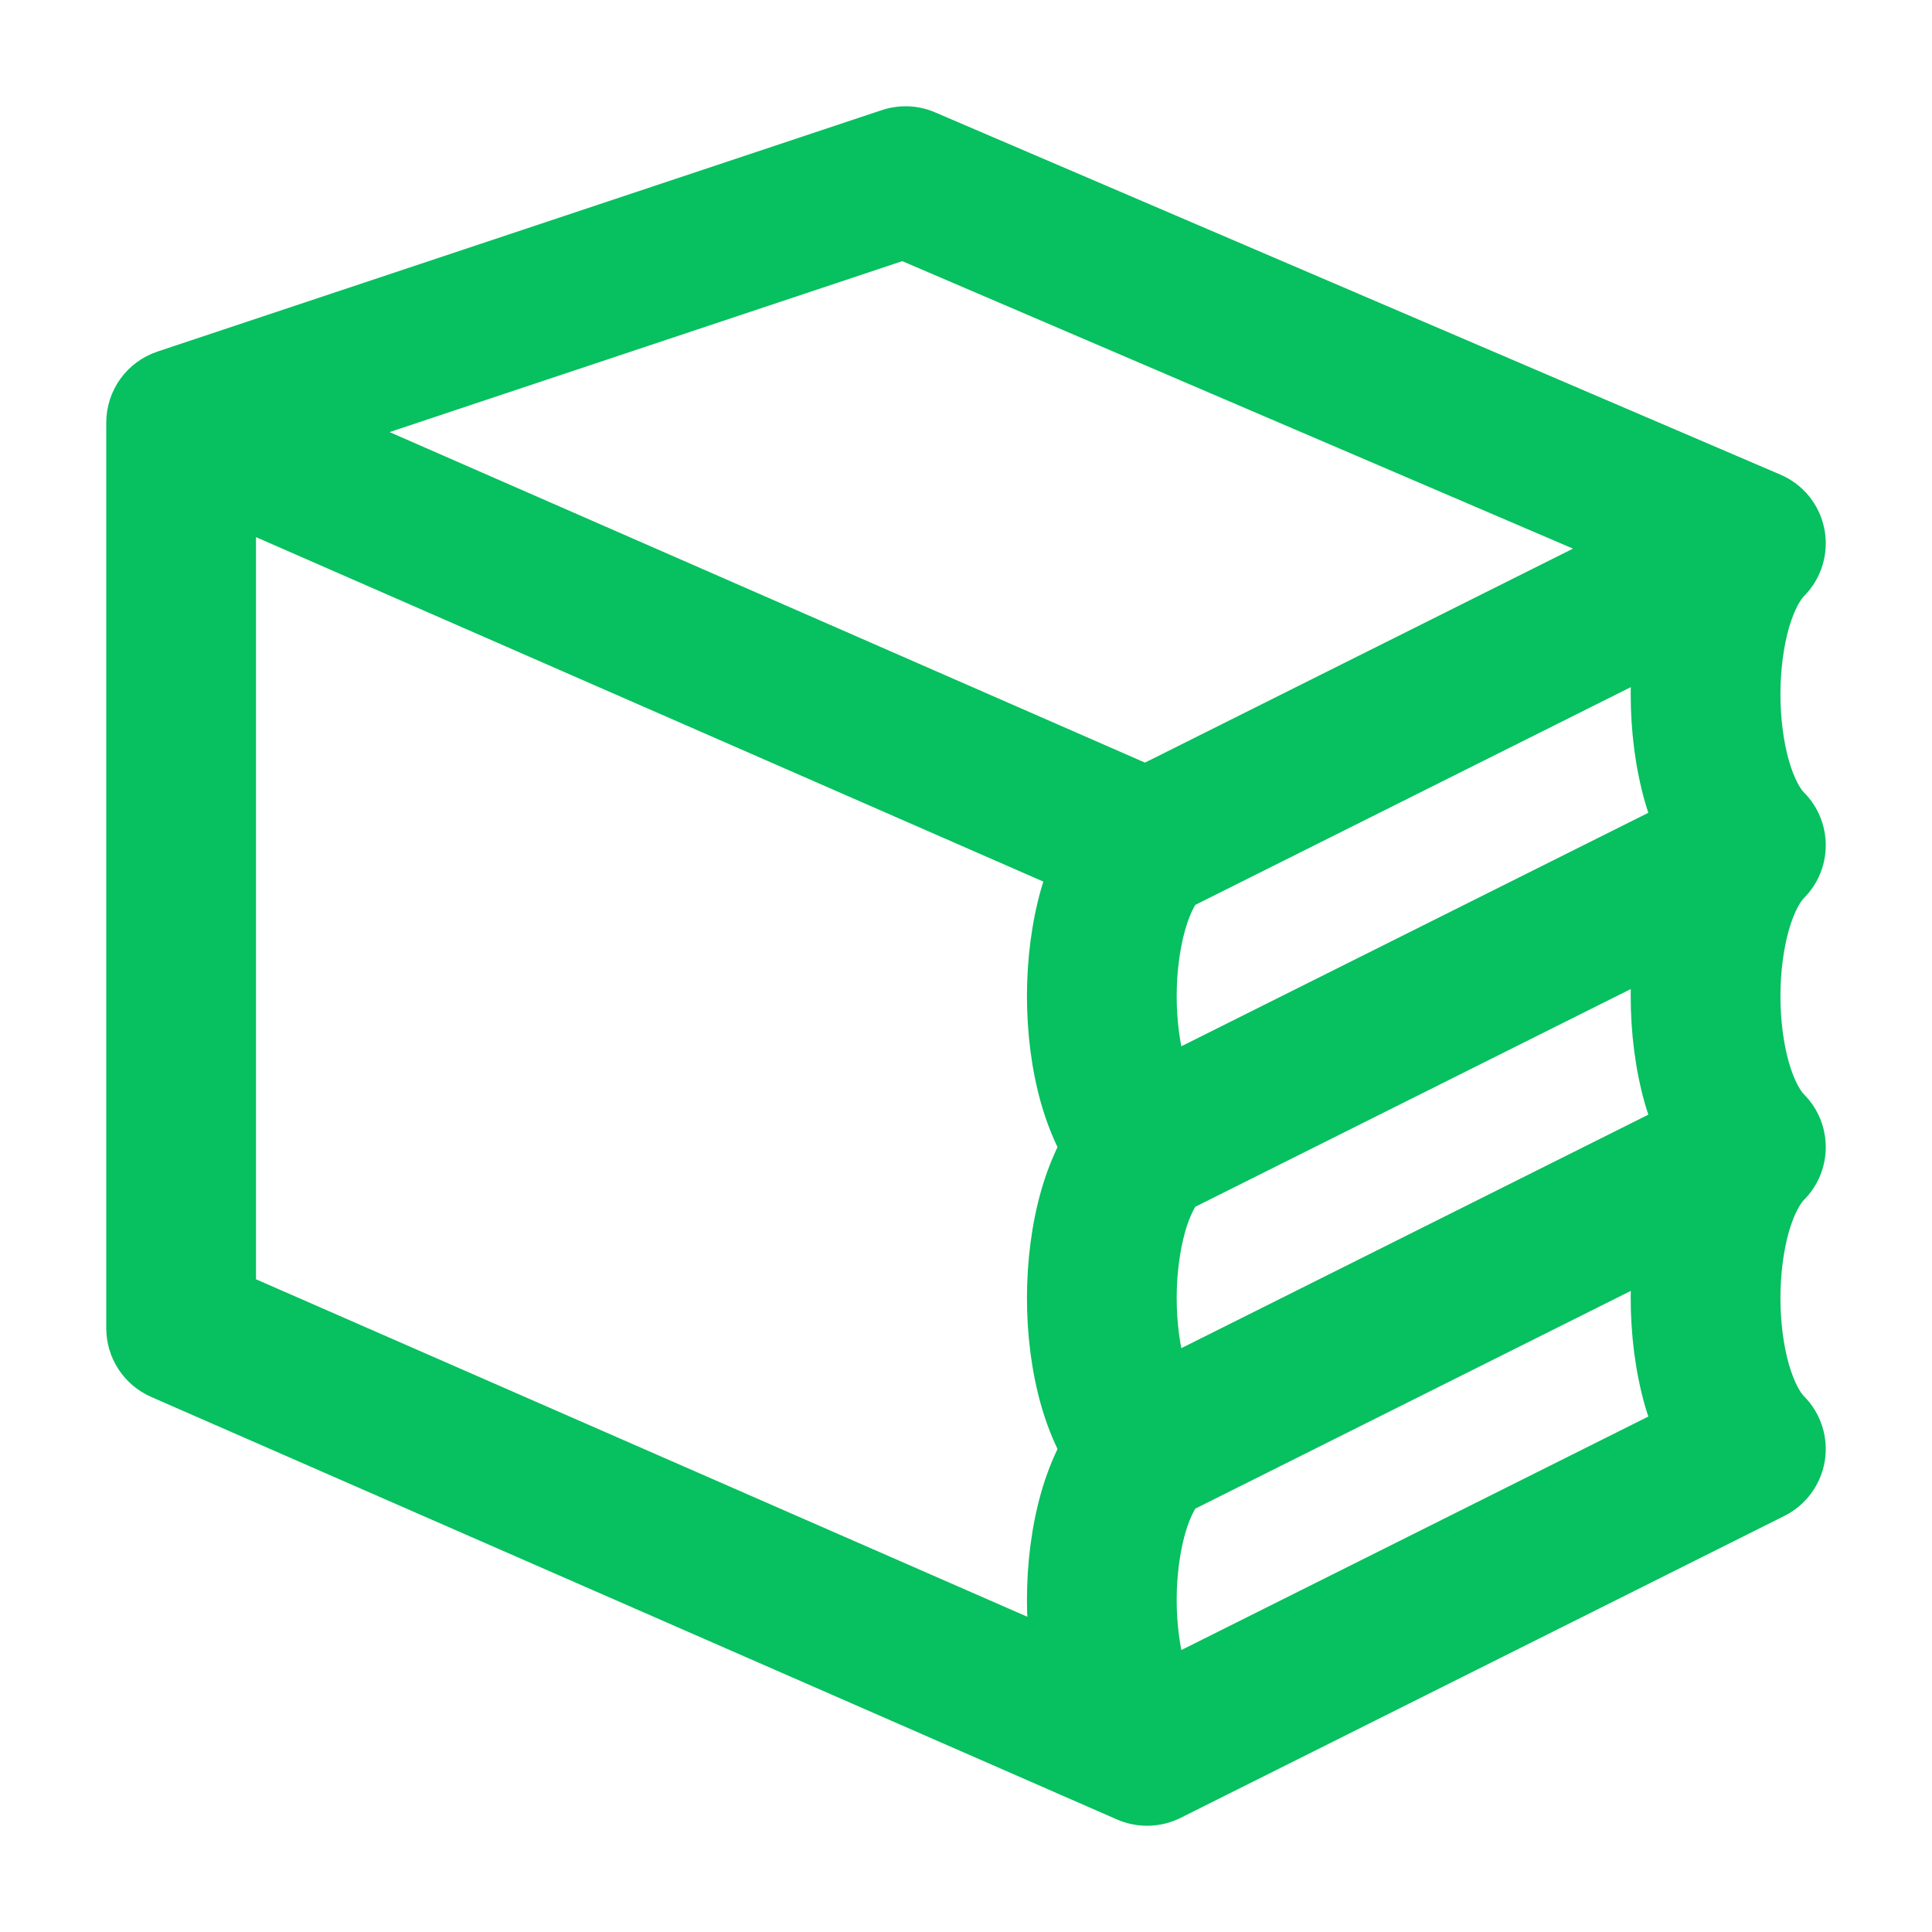
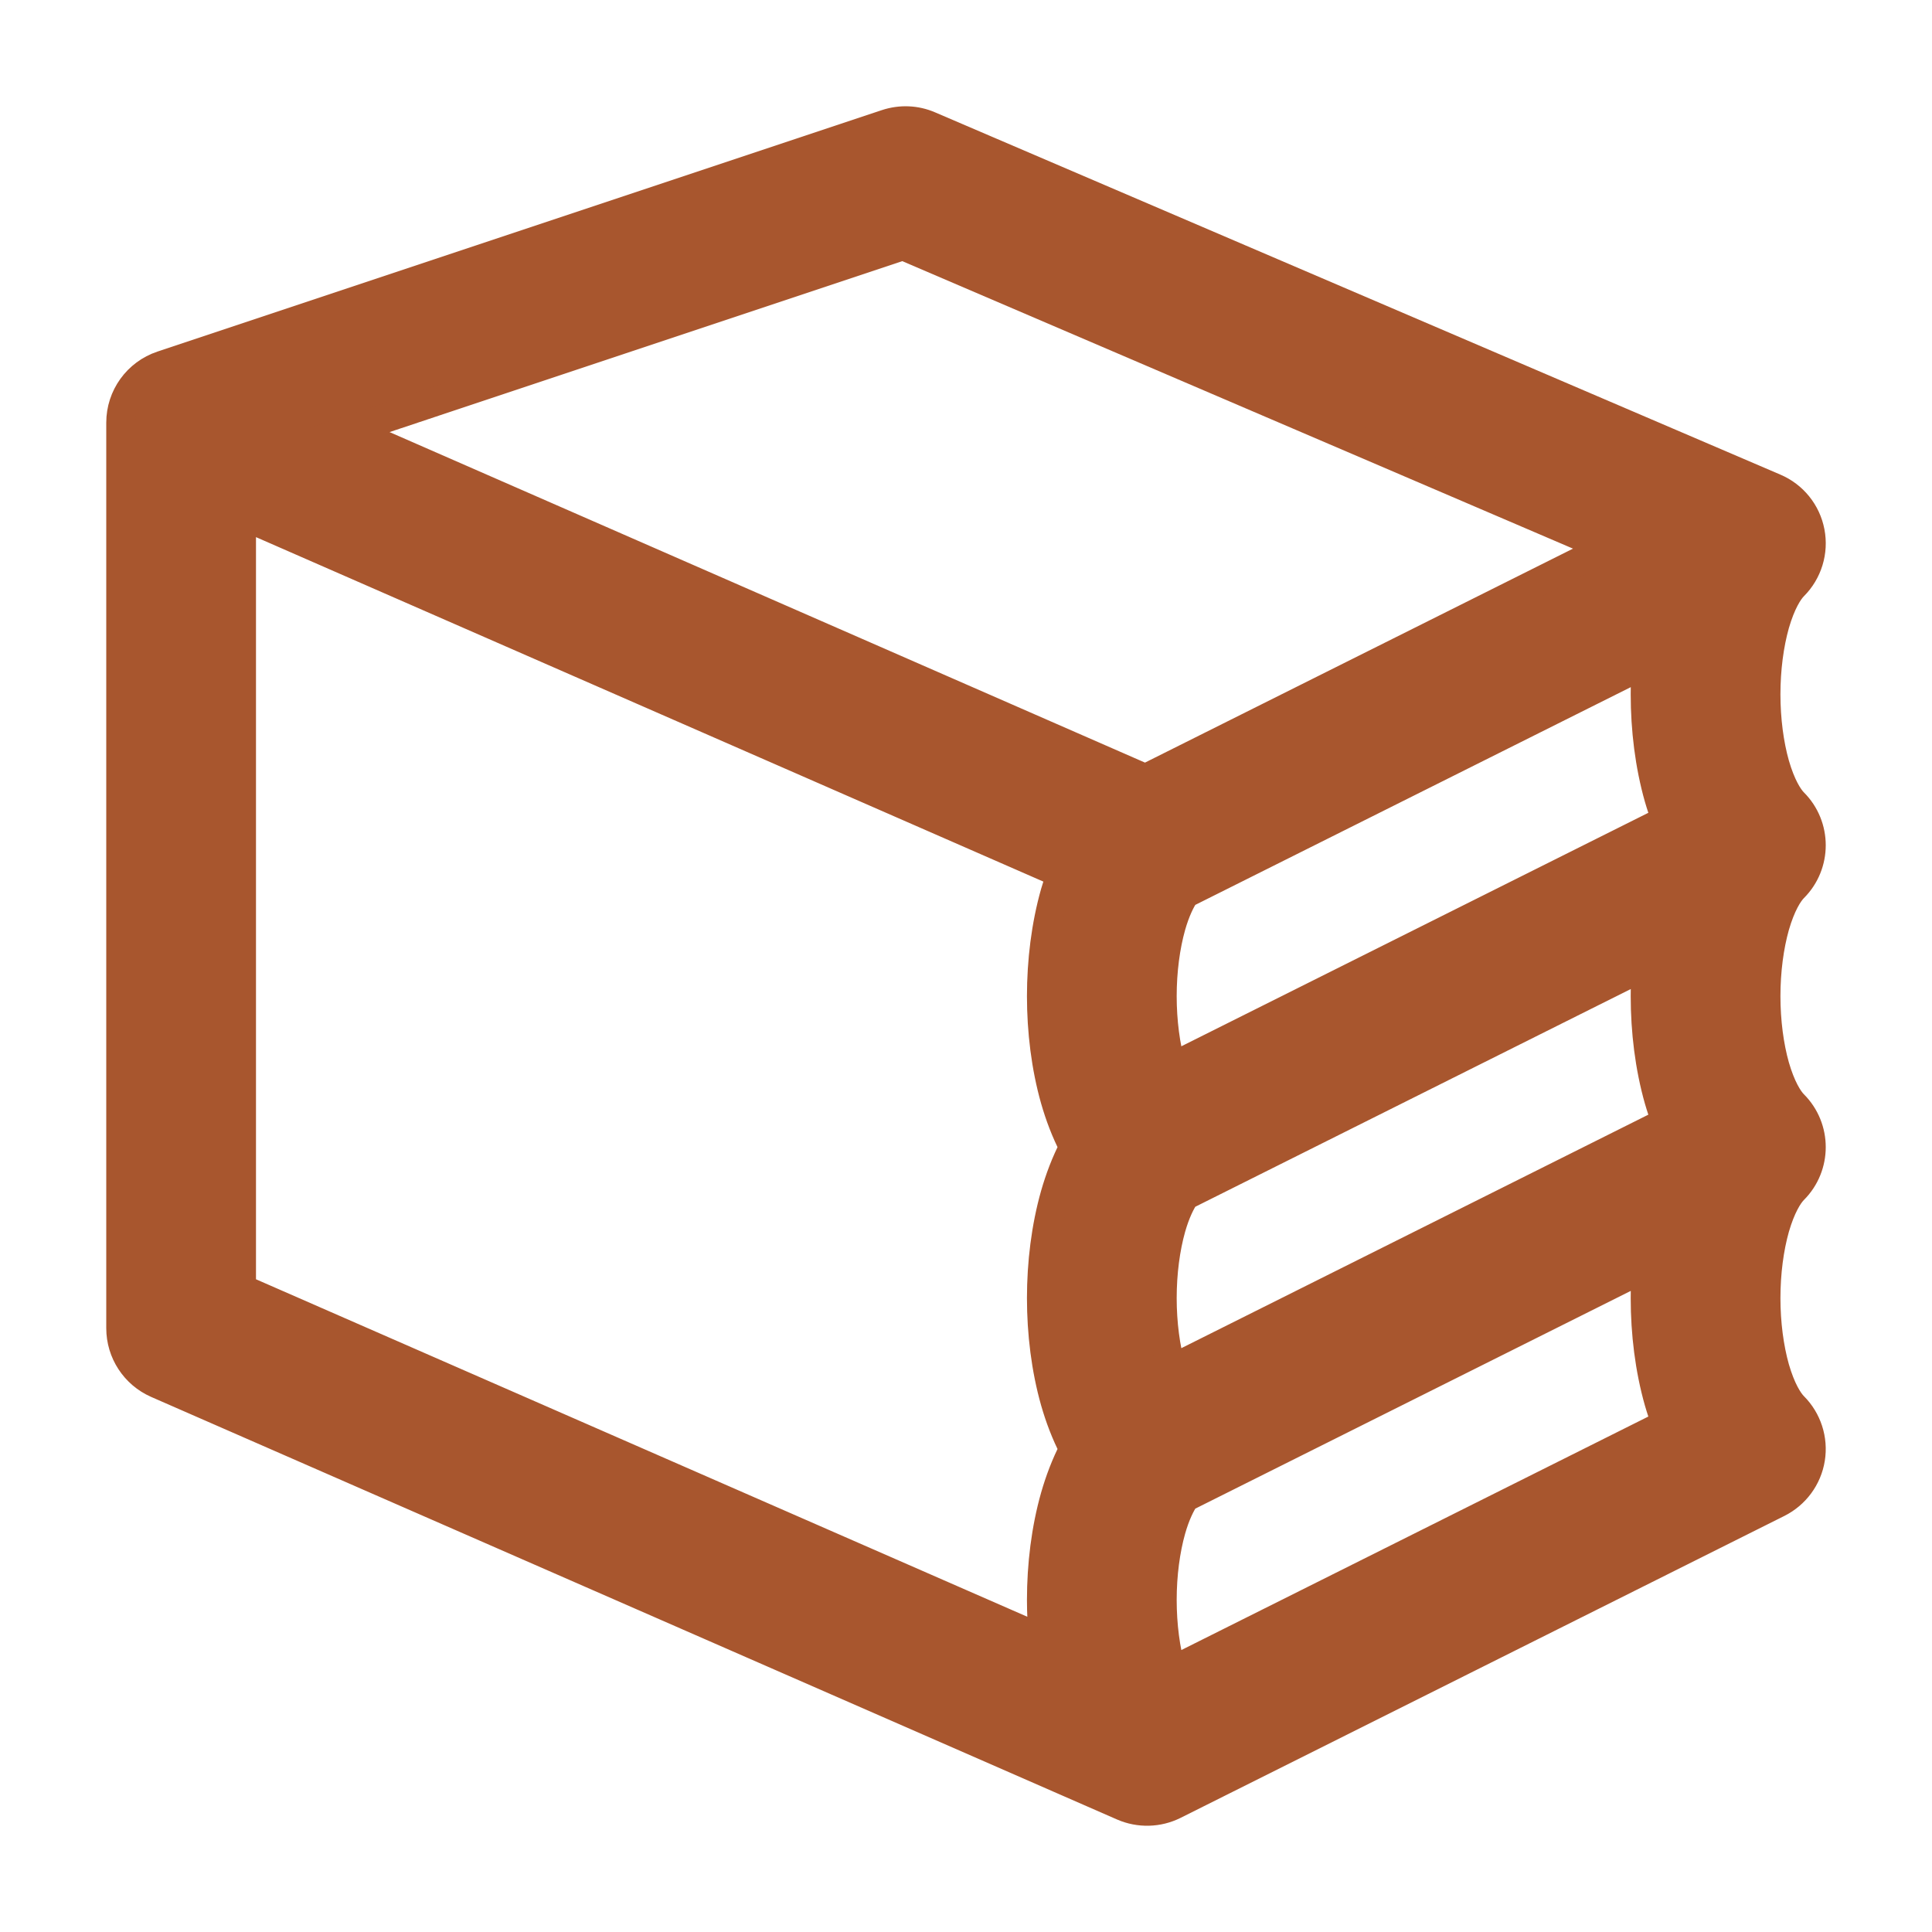
<svg xmlns="http://www.w3.org/2000/svg" fill="none" viewBox="0 0 20 20" width="128" height="128">
-   <path fill-rule="evenodd" clip-rule="evenodd" d="M9.177 1.282C9.323 1.234 9.48 1.24 9.621 1.301L18.371 5.051C18.562 5.132 18.7 5.303 18.739 5.507C18.778 5.71 18.714 5.92 18.567 6.067C18.514 6.12 18.437 6.243 18.374 6.461C18.315 6.67 18.281 6.924 18.281 7.188C18.281 7.451 18.315 7.705 18.374 7.914C18.437 8.132 18.514 8.255 18.567 8.308C18.811 8.552 18.811 8.948 18.567 9.192C18.514 9.245 18.437 9.368 18.374 9.586C18.315 9.795 18.281 10.049 18.281 10.312C18.281 10.576 18.315 10.83 18.374 11.039C18.437 11.257 18.514 11.38 18.567 11.433C18.811 11.677 18.811 12.073 18.567 12.317C18.514 12.37 18.437 12.493 18.374 12.711C18.315 12.92 18.281 13.174 18.281 13.438C18.281 13.701 18.315 13.955 18.374 14.164C18.437 14.382 18.514 14.505 18.567 14.558C18.709 14.7 18.774 14.902 18.742 15.1C18.71 15.298 18.584 15.469 18.404 15.559L12.155 18.684C11.989 18.767 11.794 18.772 11.624 18.698L1.624 14.323C1.397 14.223 1.25 13.998 1.25 13.75V4.375C1.25 4.106 1.422 3.867 1.677 3.782L9.177 1.282ZM2.5 5.331L10.987 9.044C10.963 9.11 10.941 9.177 10.922 9.242C10.826 9.58 10.781 9.951 10.781 10.312C10.781 10.674 10.826 11.045 10.922 11.383C10.969 11.547 11.032 11.715 11.115 11.875C11.032 12.035 10.969 12.203 10.922 12.367C10.826 12.705 10.781 13.076 10.781 13.438C10.781 13.799 10.826 14.17 10.922 14.508C10.969 14.672 11.032 14.84 11.115 15C11.032 15.16 10.969 15.328 10.922 15.492C10.826 15.83 10.781 16.201 10.781 16.562C10.781 16.699 10.788 16.836 10.801 16.973L2.5 13.341V5.331ZM12.127 17.3C12.127 17.296 12.125 17.293 12.124 17.289C12.065 17.08 12.031 16.826 12.031 16.562C12.031 16.299 12.065 16.045 12.124 15.836C12.169 15.678 12.223 15.57 12.269 15.502L17.043 13.115C17.035 13.222 17.031 13.33 17.031 13.438C17.031 13.799 17.076 14.17 17.172 14.508C17.194 14.584 17.22 14.662 17.249 14.739L12.127 17.3ZM17.249 11.614L12.127 14.175C12.127 14.171 12.125 14.168 12.124 14.164C12.065 13.955 12.031 13.701 12.031 13.438C12.031 13.174 12.065 12.92 12.124 12.711C12.169 12.553 12.223 12.445 12.269 12.377L17.043 9.99C17.035 10.097 17.031 10.205 17.031 10.312C17.031 10.674 17.076 11.045 17.172 11.383C17.194 11.459 17.22 11.537 17.249 11.614ZM17.249 8.489L12.127 11.05C12.127 11.046 12.125 11.043 12.124 11.039C12.065 10.83 12.031 10.576 12.031 10.312C12.031 10.049 12.065 9.795 12.124 9.586C12.169 9.428 12.223 9.32 12.269 9.252L17.043 6.865C17.035 6.972 17.031 7.08 17.031 7.188C17.031 7.549 17.076 7.92 17.172 8.258C17.194 8.334 17.22 8.412 17.249 8.489ZM16.64 5.669L9.347 2.543L3.615 4.454L11.857 8.06L16.64 5.669Z" fill="#07C05F" stroke="#07C05F" stroke-width="0.3" />
+   <path fill-rule="evenodd" clip-rule="evenodd" d="M9.177 1.282C9.323 1.234 9.48 1.24 9.621 1.301L18.371 5.051C18.562 5.132 18.7 5.303 18.739 5.507C18.778 5.71 18.714 5.92 18.567 6.067C18.514 6.12 18.437 6.243 18.374 6.461C18.315 6.67 18.281 6.924 18.281 7.188C18.281 7.451 18.315 7.705 18.374 7.914C18.437 8.132 18.514 8.255 18.567 8.308C18.811 8.552 18.811 8.948 18.567 9.192C18.514 9.245 18.437 9.368 18.374 9.586C18.315 9.795 18.281 10.049 18.281 10.312C18.281 10.576 18.315 10.83 18.374 11.039C18.437 11.257 18.514 11.38 18.567 11.433C18.811 11.677 18.811 12.073 18.567 12.317C18.514 12.37 18.437 12.493 18.374 12.711C18.315 12.92 18.281 13.174 18.281 13.438C18.281 13.701 18.315 13.955 18.374 14.164C18.437 14.382 18.514 14.505 18.567 14.558C18.709 14.7 18.774 14.902 18.742 15.1C18.71 15.298 18.584 15.469 18.404 15.559L12.155 18.684C11.989 18.767 11.794 18.772 11.624 18.698L1.624 14.323C1.397 14.223 1.25 13.998 1.25 13.75V4.375C1.25 4.106 1.422 3.867 1.677 3.782L9.177 1.282ZM2.5 5.331L10.987 9.044C10.963 9.11 10.941 9.177 10.922 9.242C10.826 9.58 10.781 9.951 10.781 10.312C10.781 10.674 10.826 11.045 10.922 11.383C10.969 11.547 11.032 11.715 11.115 11.875C11.032 12.035 10.969 12.203 10.922 12.367C10.826 12.705 10.781 13.076 10.781 13.438C10.781 13.799 10.826 14.17 10.922 14.508C10.969 14.672 11.032 14.84 11.115 15C11.032 15.16 10.969 15.328 10.922 15.492C10.826 15.83 10.781 16.201 10.781 16.562C10.781 16.699 10.788 16.836 10.801 16.973L2.5 13.341V5.331ZM12.127 17.3C12.127 17.296 12.125 17.293 12.124 17.289C12.065 17.08 12.031 16.826 12.031 16.562C12.031 16.299 12.065 16.045 12.124 15.836C12.169 15.678 12.223 15.57 12.269 15.502L17.043 13.115C17.035 13.222 17.031 13.33 17.031 13.438C17.031 13.799 17.076 14.17 17.172 14.508C17.194 14.584 17.22 14.662 17.249 14.739L12.127 17.3ZM17.249 11.614L12.127 14.175C12.127 14.171 12.125 14.168 12.124 14.164C12.065 13.955 12.031 13.701 12.031 13.438C12.031 13.174 12.065 12.92 12.124 12.711C12.169 12.553 12.223 12.445 12.269 12.377L17.043 9.99C17.035 10.097 17.031 10.205 17.031 10.312C17.031 10.674 17.076 11.045 17.172 11.383C17.194 11.459 17.22 11.537 17.249 11.614ZM17.249 8.489L12.127 11.05C12.127 11.046 12.125 11.043 12.124 11.039C12.065 10.83 12.031 10.576 12.031 10.312C12.031 10.049 12.065 9.795 12.124 9.586C12.169 9.428 12.223 9.32 12.269 9.252L17.043 6.865C17.035 6.972 17.031 7.08 17.031 7.188C17.031 7.549 17.076 7.92 17.172 8.258C17.194 8.334 17.22 8.412 17.249 8.489ZM16.64 5.669L9.347 2.543L3.615 4.454L11.857 8.06L16.64 5.669Z" fill="#A8562E" stroke="#A8562E" stroke-width="0.3" />
</svg>
